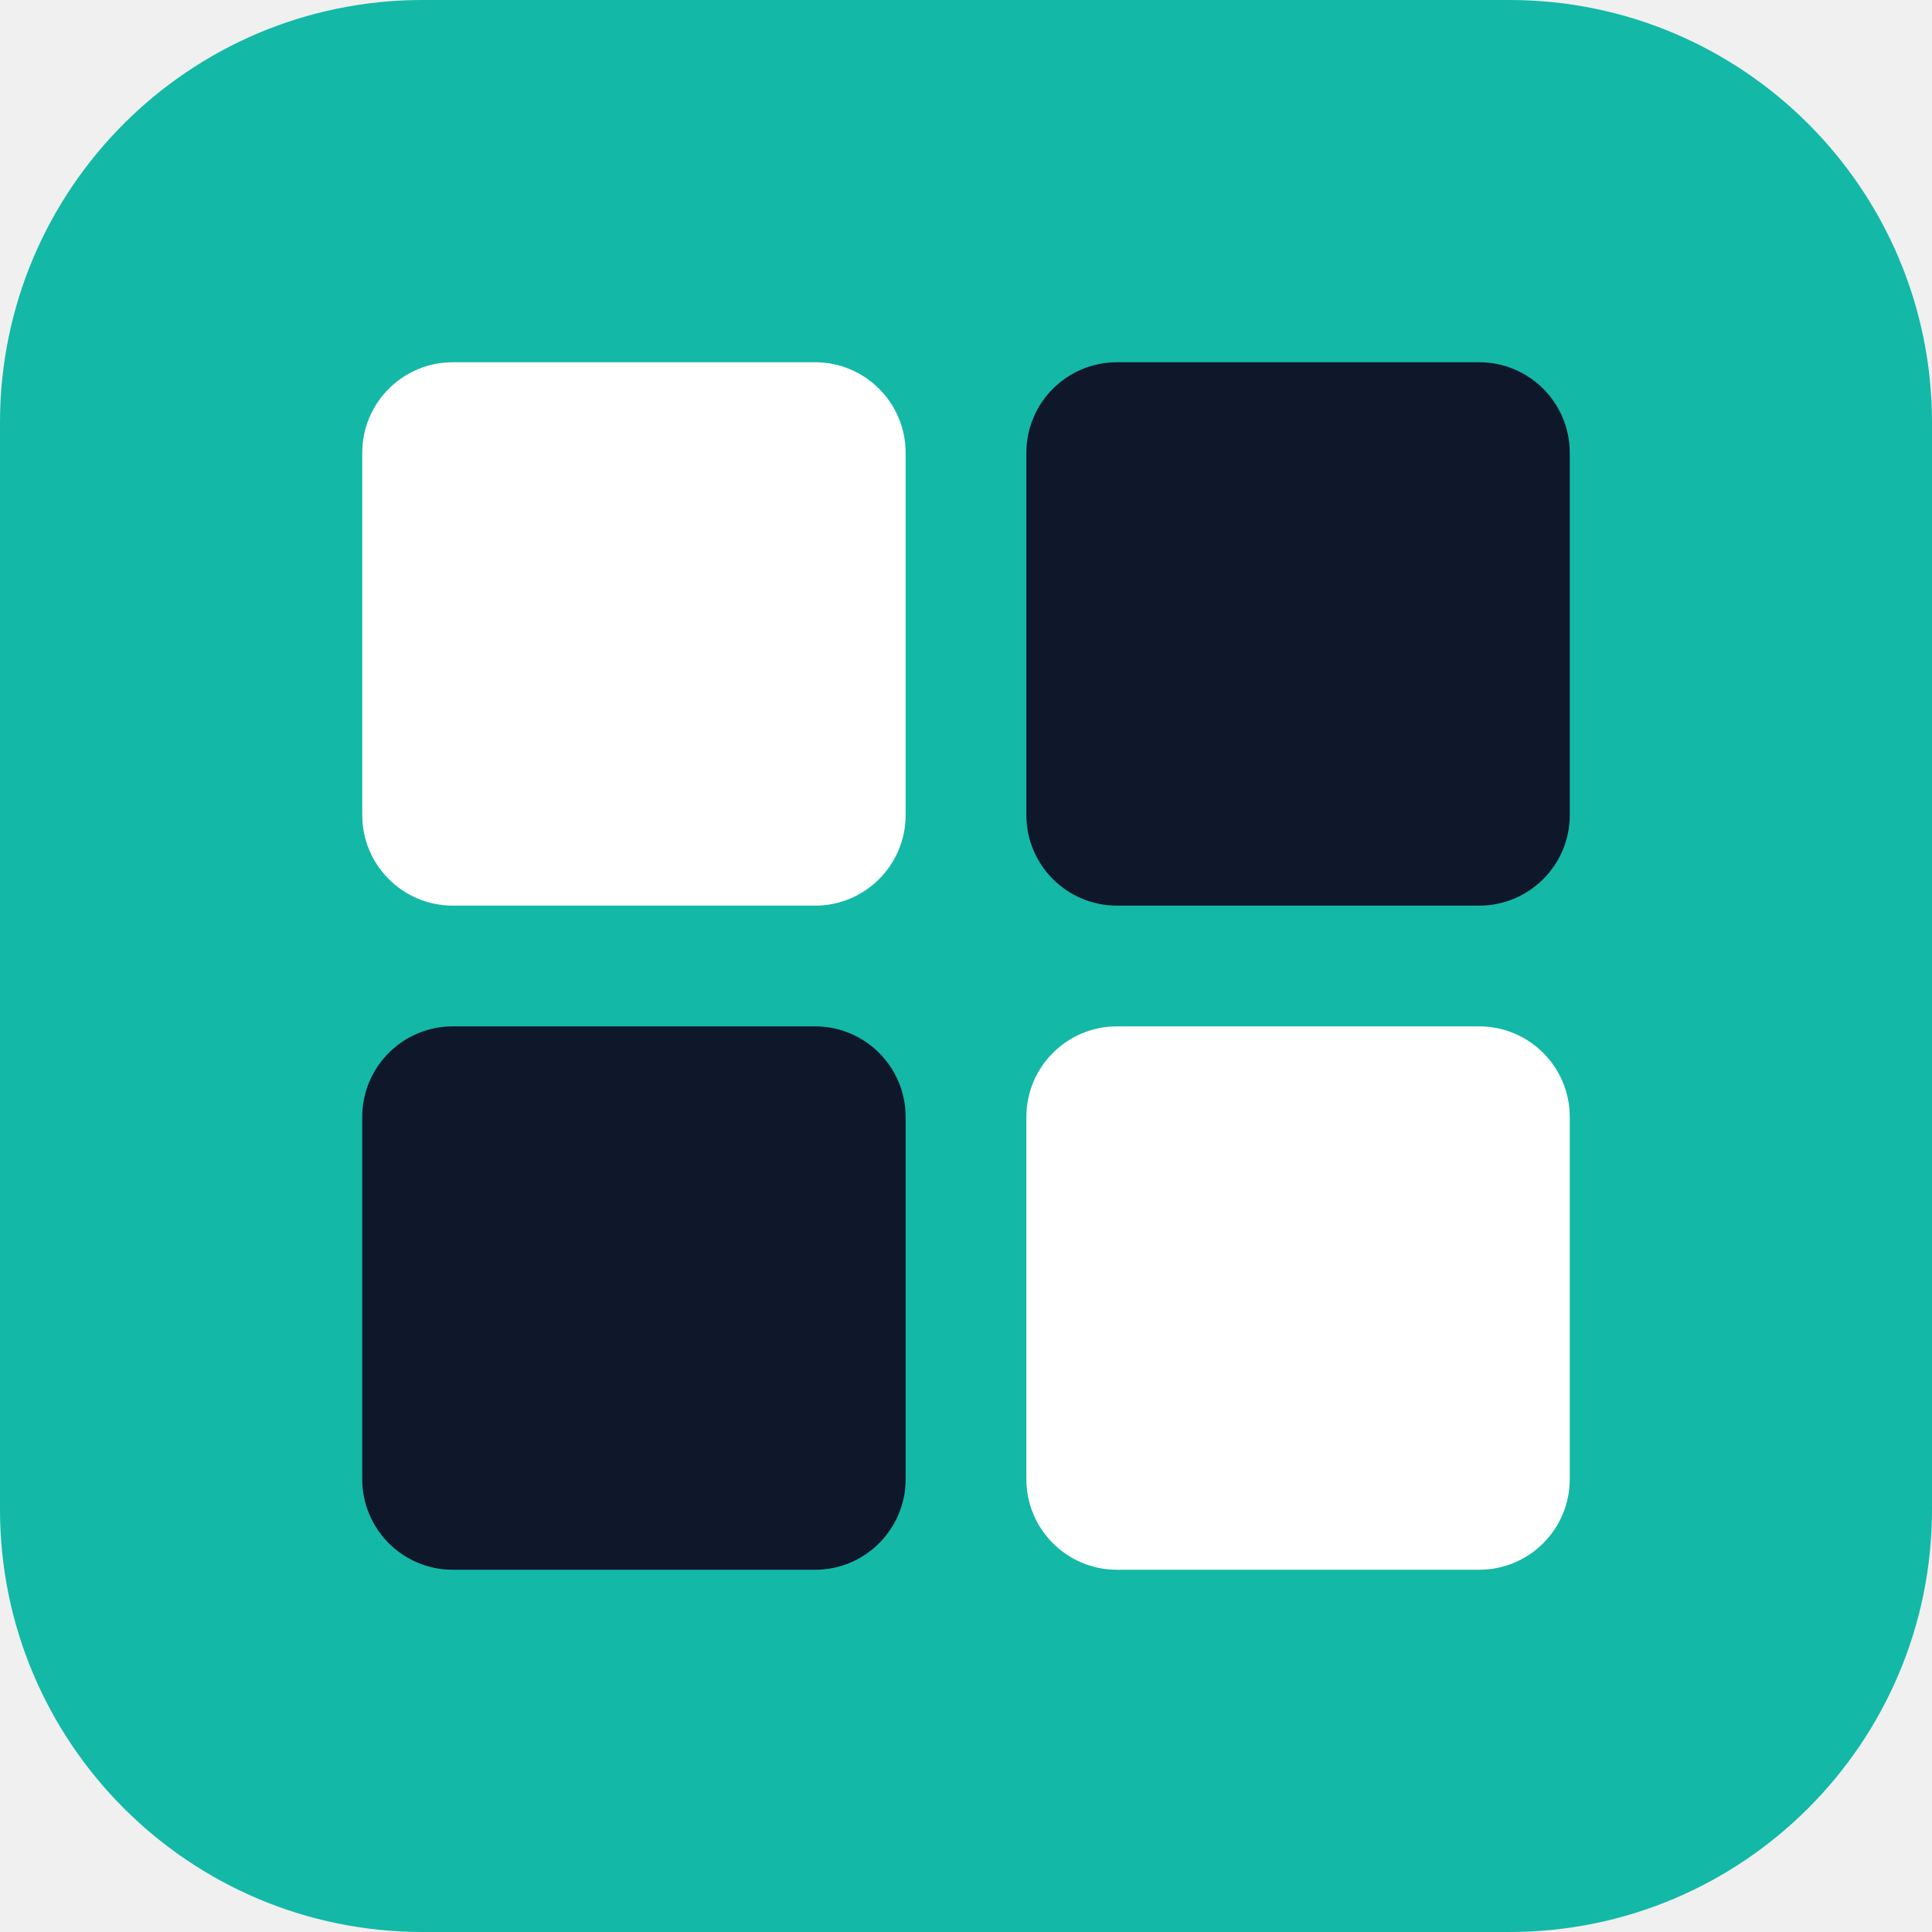
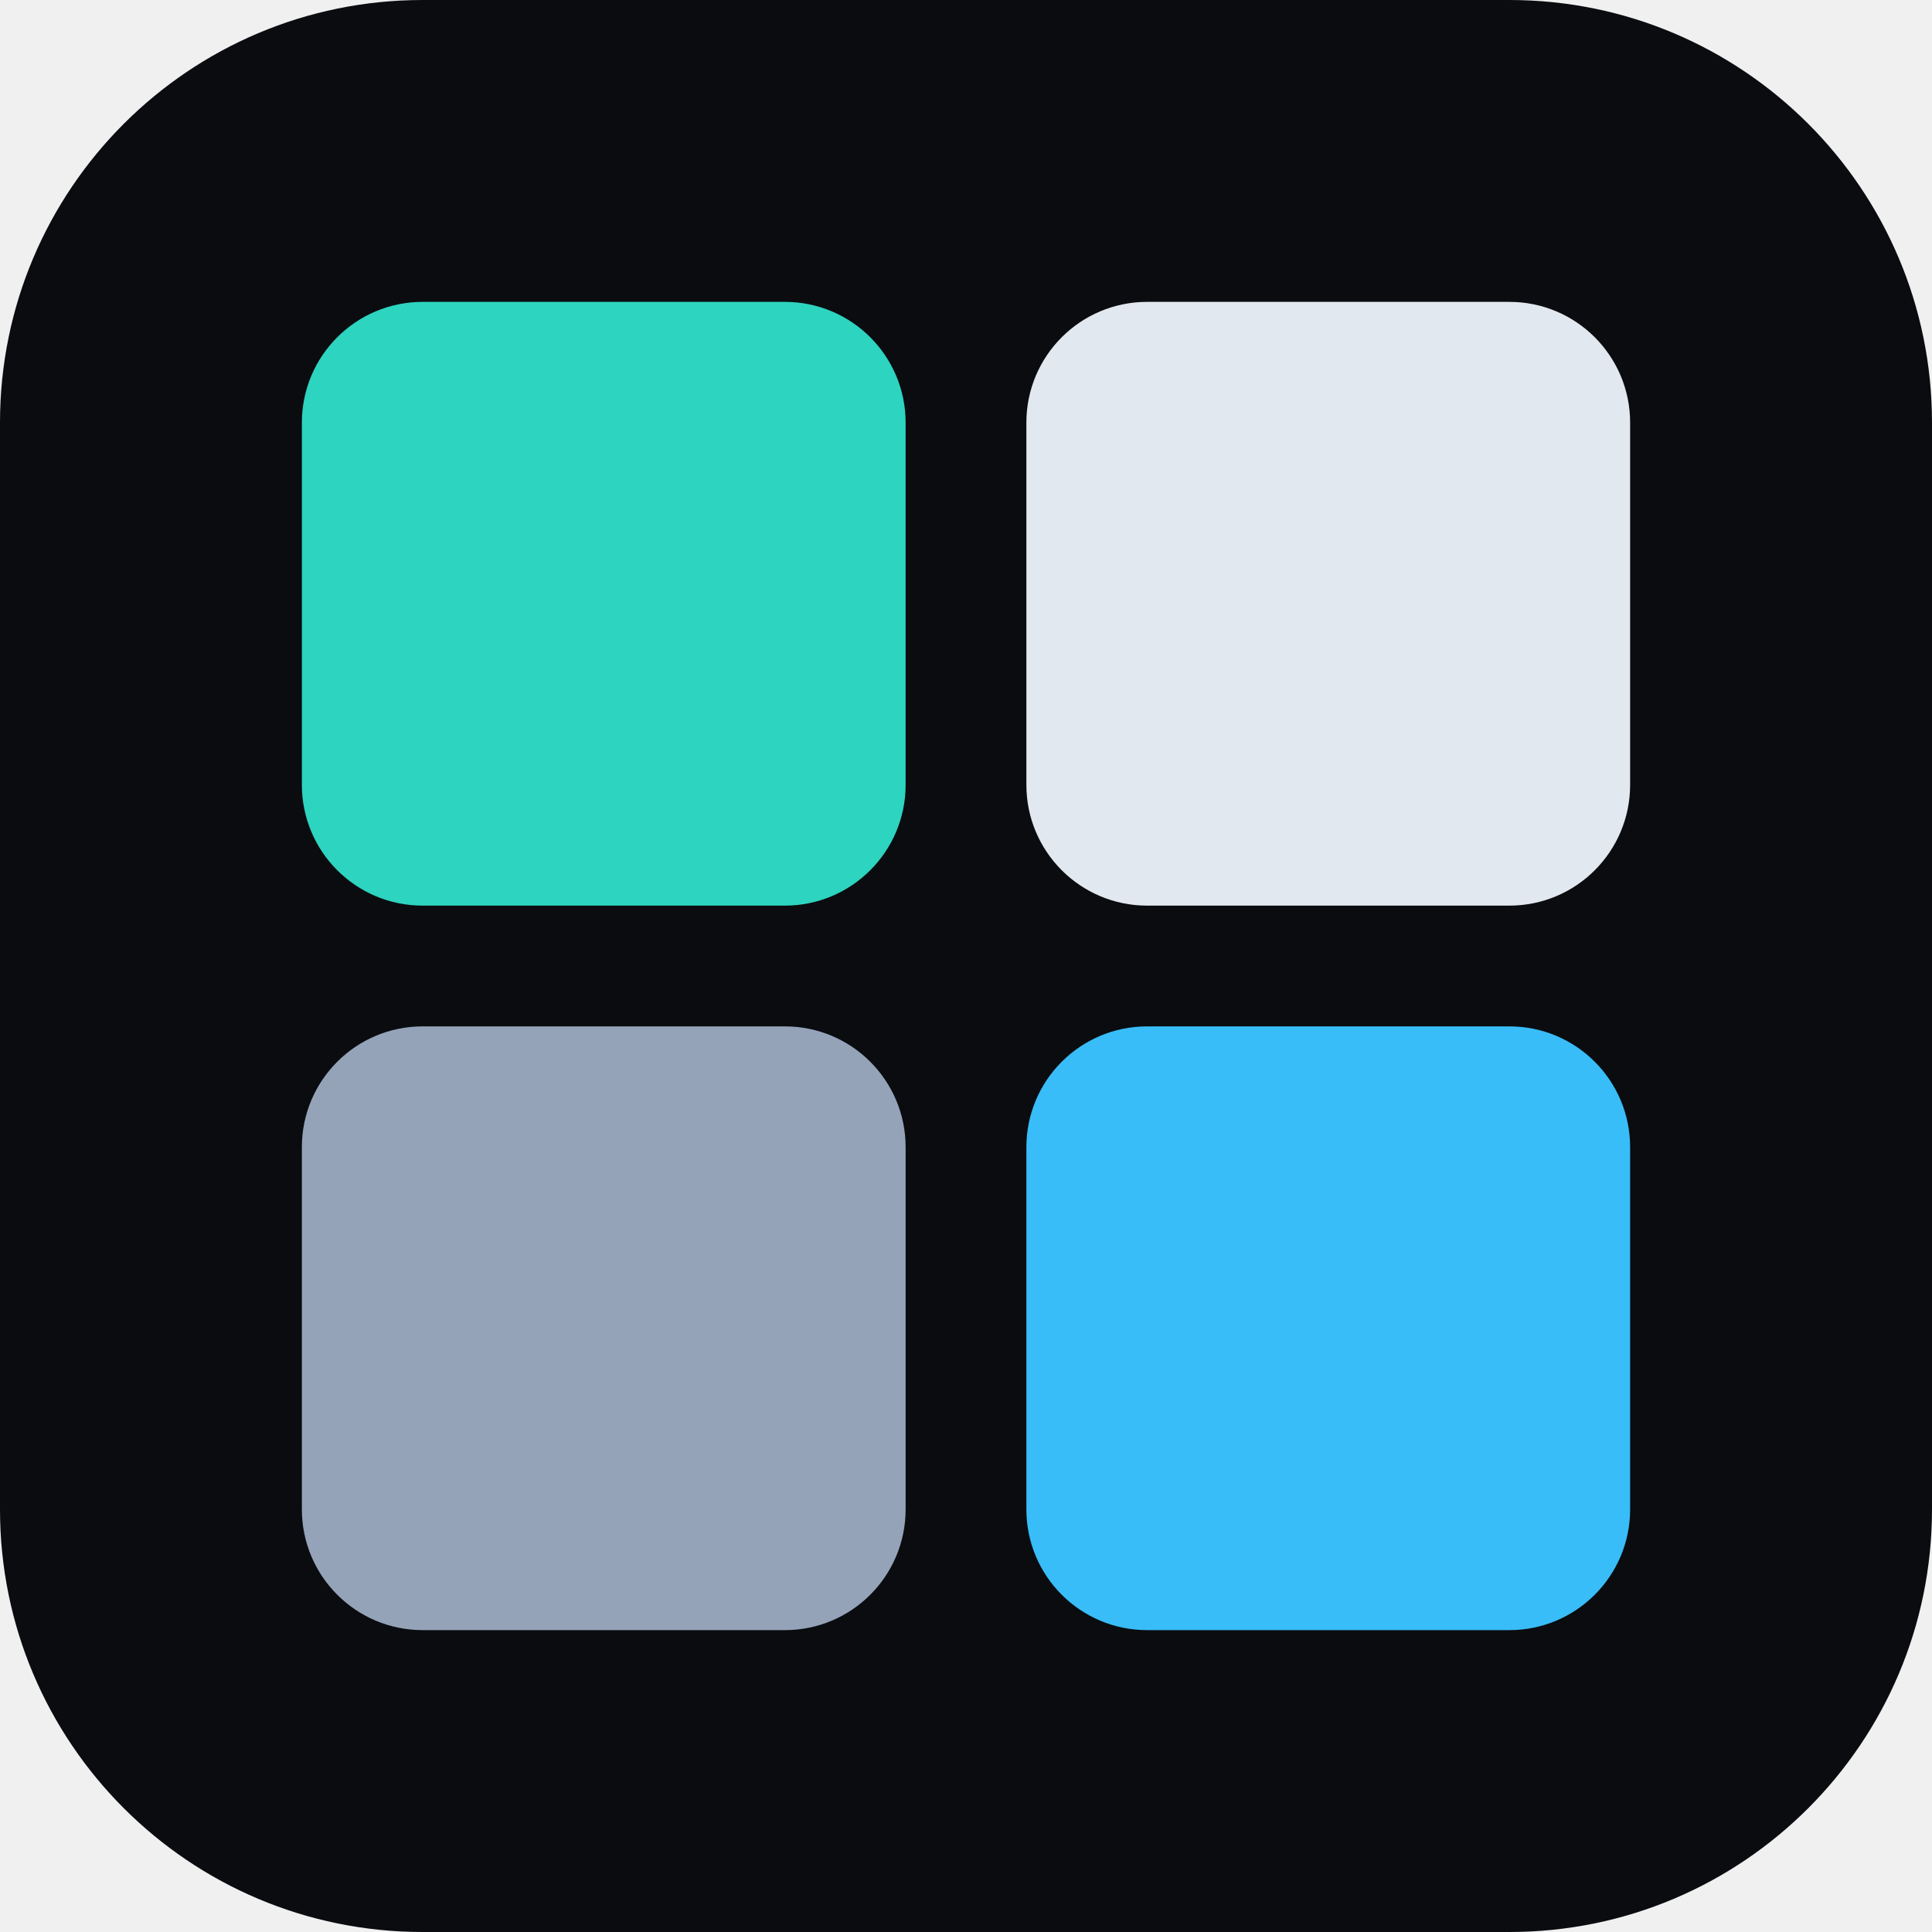
<svg xmlns="http://www.w3.org/2000/svg" viewBox="0 0 32 32">
-   <rect width="32" height="32" rx="7" fill="#14b8a6" />
-   <rect x="6" y="6" width="9" height="9" rx="1.5" fill="#ffffff" />
-   <rect x="17" y="6" width="9" height="9" rx="1.5" fill="#0f172a" />
-   <rect x="6" y="17" width="9" height="9" rx="1.5" fill="#0f172a" />
-   <rect x="17" y="17" width="9" height="9" rx="1.5" fill="#ffffff" />
+   <rect width="32" height="32" rx="7" fill="#0a0c10" />
+   <rect x="5" y="5" width="10" height="10" rx="2" fill="#2dd4bf" />
+   <rect x="17" y="5" width="10" height="10" rx="2" fill="#e2e8f0" />
+   <rect x="5" y="17" width="10" height="10" rx="2" fill="#94a3b8" />
+   <rect x="17" y="17" width="10" height="10" rx="2" fill="#38bdf8" />
</svg>
